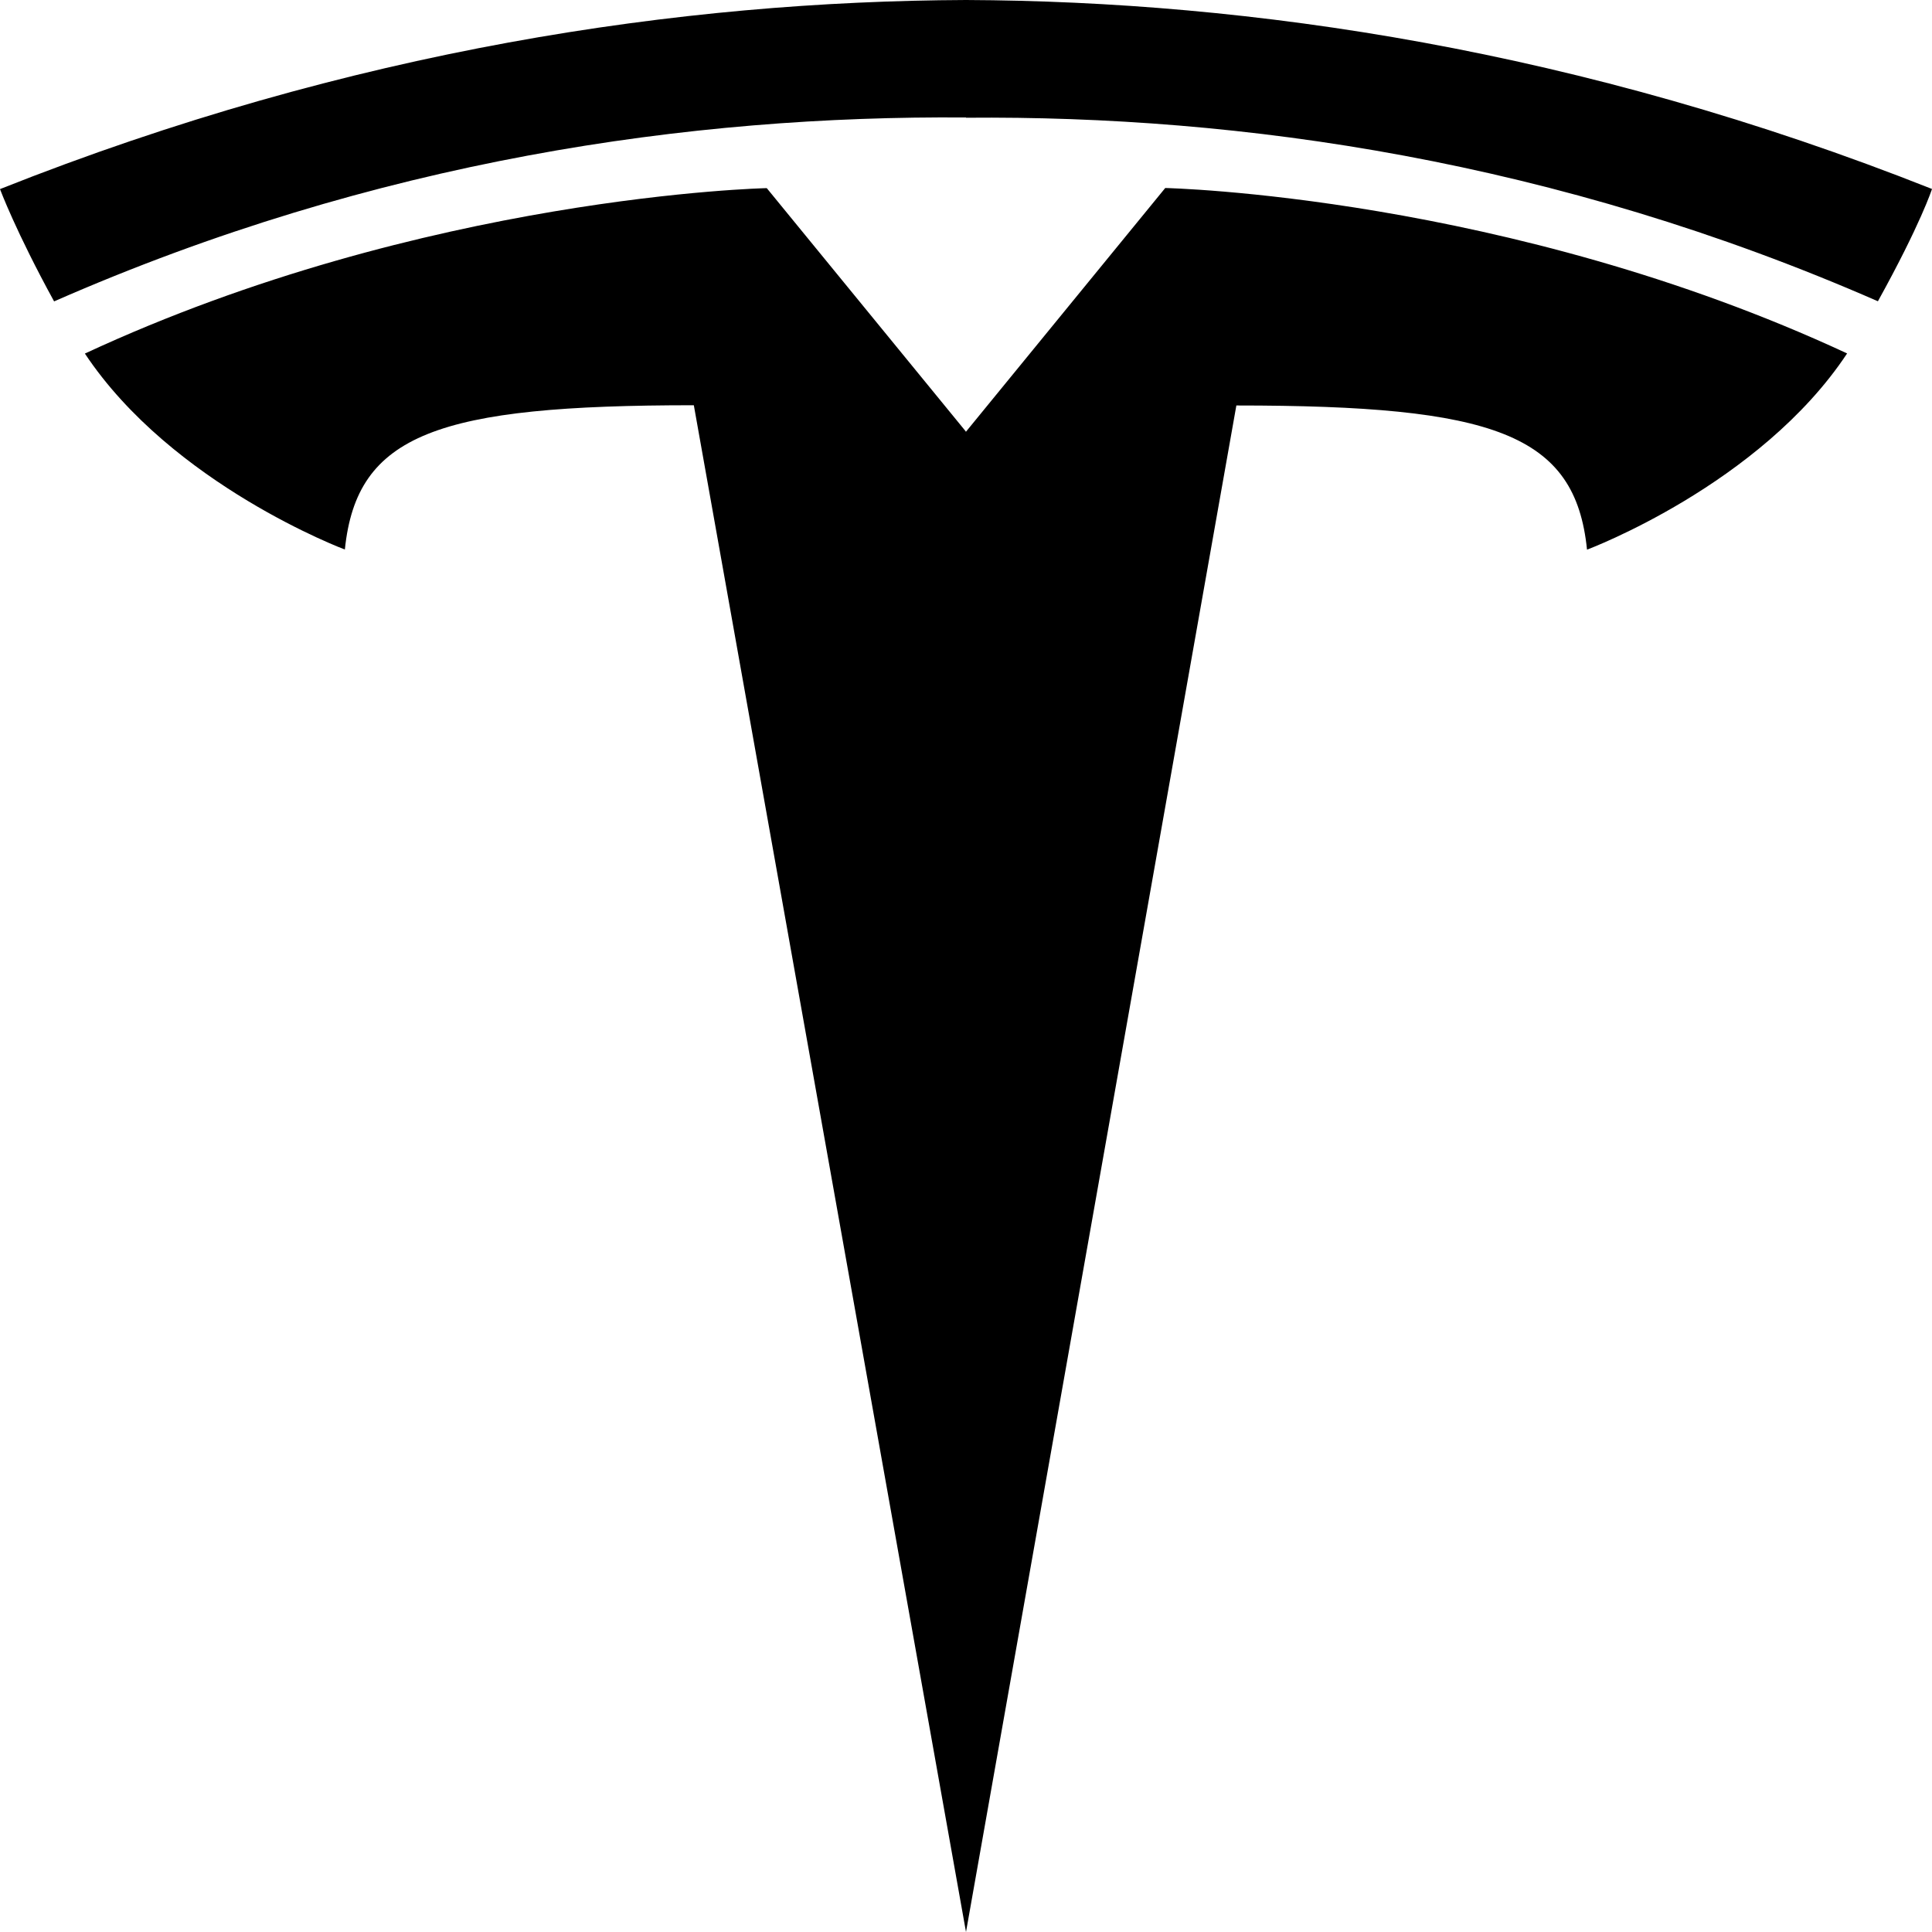
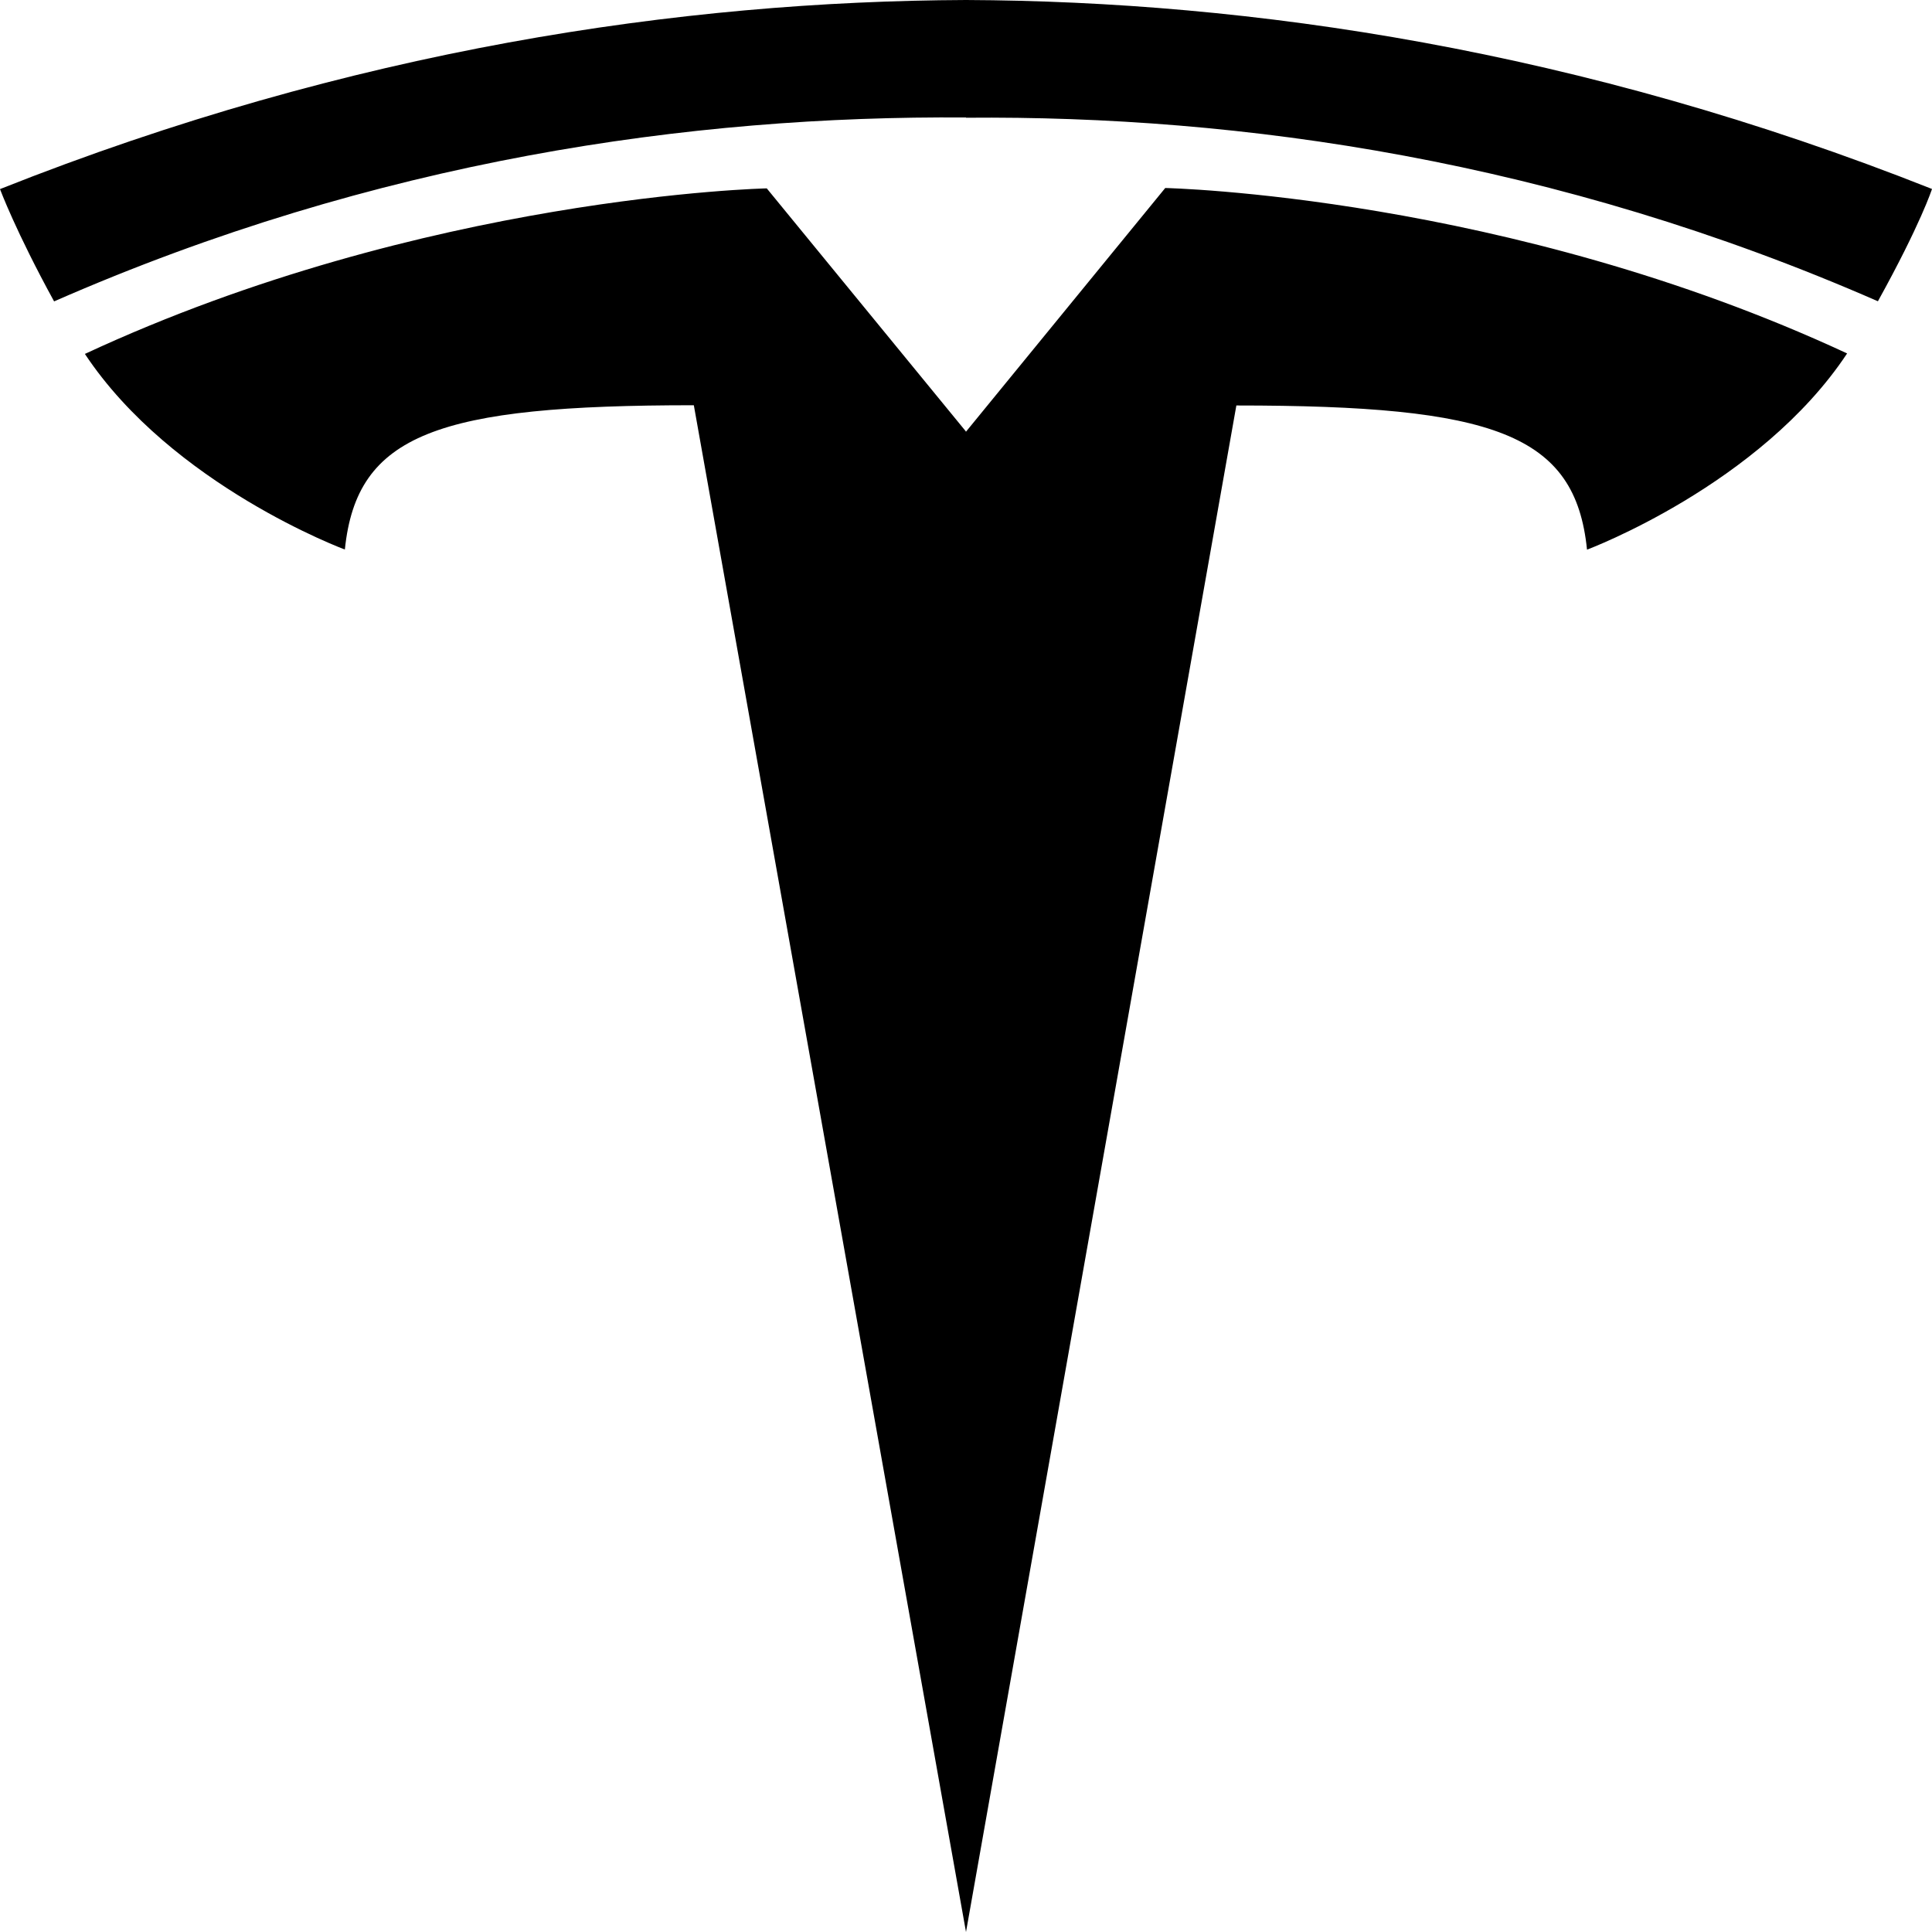
<svg xmlns="http://www.w3.org/2000/svg" viewBox="0 0 16 16" fill-rule="evenodd" clip-rule="evenodd" stroke-linejoin="round" stroke-miterlimit="1.414">
-   <path d="M8 3.575l1.65-2.018s2.83.06 5.647 1.37c-.722 1.09-2.154 1.625-2.154 1.625-.097-.96-.77-1.194-2.904-1.194L8 16 5.746 3.356c-2.12 0-2.792.236-2.89 1.195 0 0-1.43-.535-2.153-1.623 2.817-1.31 5.647-1.37 5.647-1.37L8 3.575l-.003.002H8v-.002zm0-2.6c2.277-.02 4.884.352 7.552 1.52.357-.645.448-.93.448-.93C13.083.408 10.352.01 8 0 5.648.01 2.917.407 0 1.566c0 0 .13.35.448.93C3.116 1.325 5.723.955 8 .973z" />
+   <path d="M8 3.575l1.65-2.018s2.83.06 5.647 1.37c-.722 1.09-2.154 1.625-2.154 1.625-.097-.96-.77-1.194-2.904-1.194L8 16 5.746 3.356c-2.12 0-2.792.236-2.89 1.195 0 0-1.43-.53-2.153-1.62C3.52 1.62 6.35 1.56 6.35 1.56L8 3.574l-.003.002H8v-.002zm0-2.6c2.277-.02 4.884.352 7.552 1.52.357-.645.448-.93.448-.93C13.083.408 10.352.01 8 0 5.648.01 2.917.407 0 1.566c0 0 .13.35.448.93C3.116 1.326 5.723.956 8 .973z" />
</svg>
